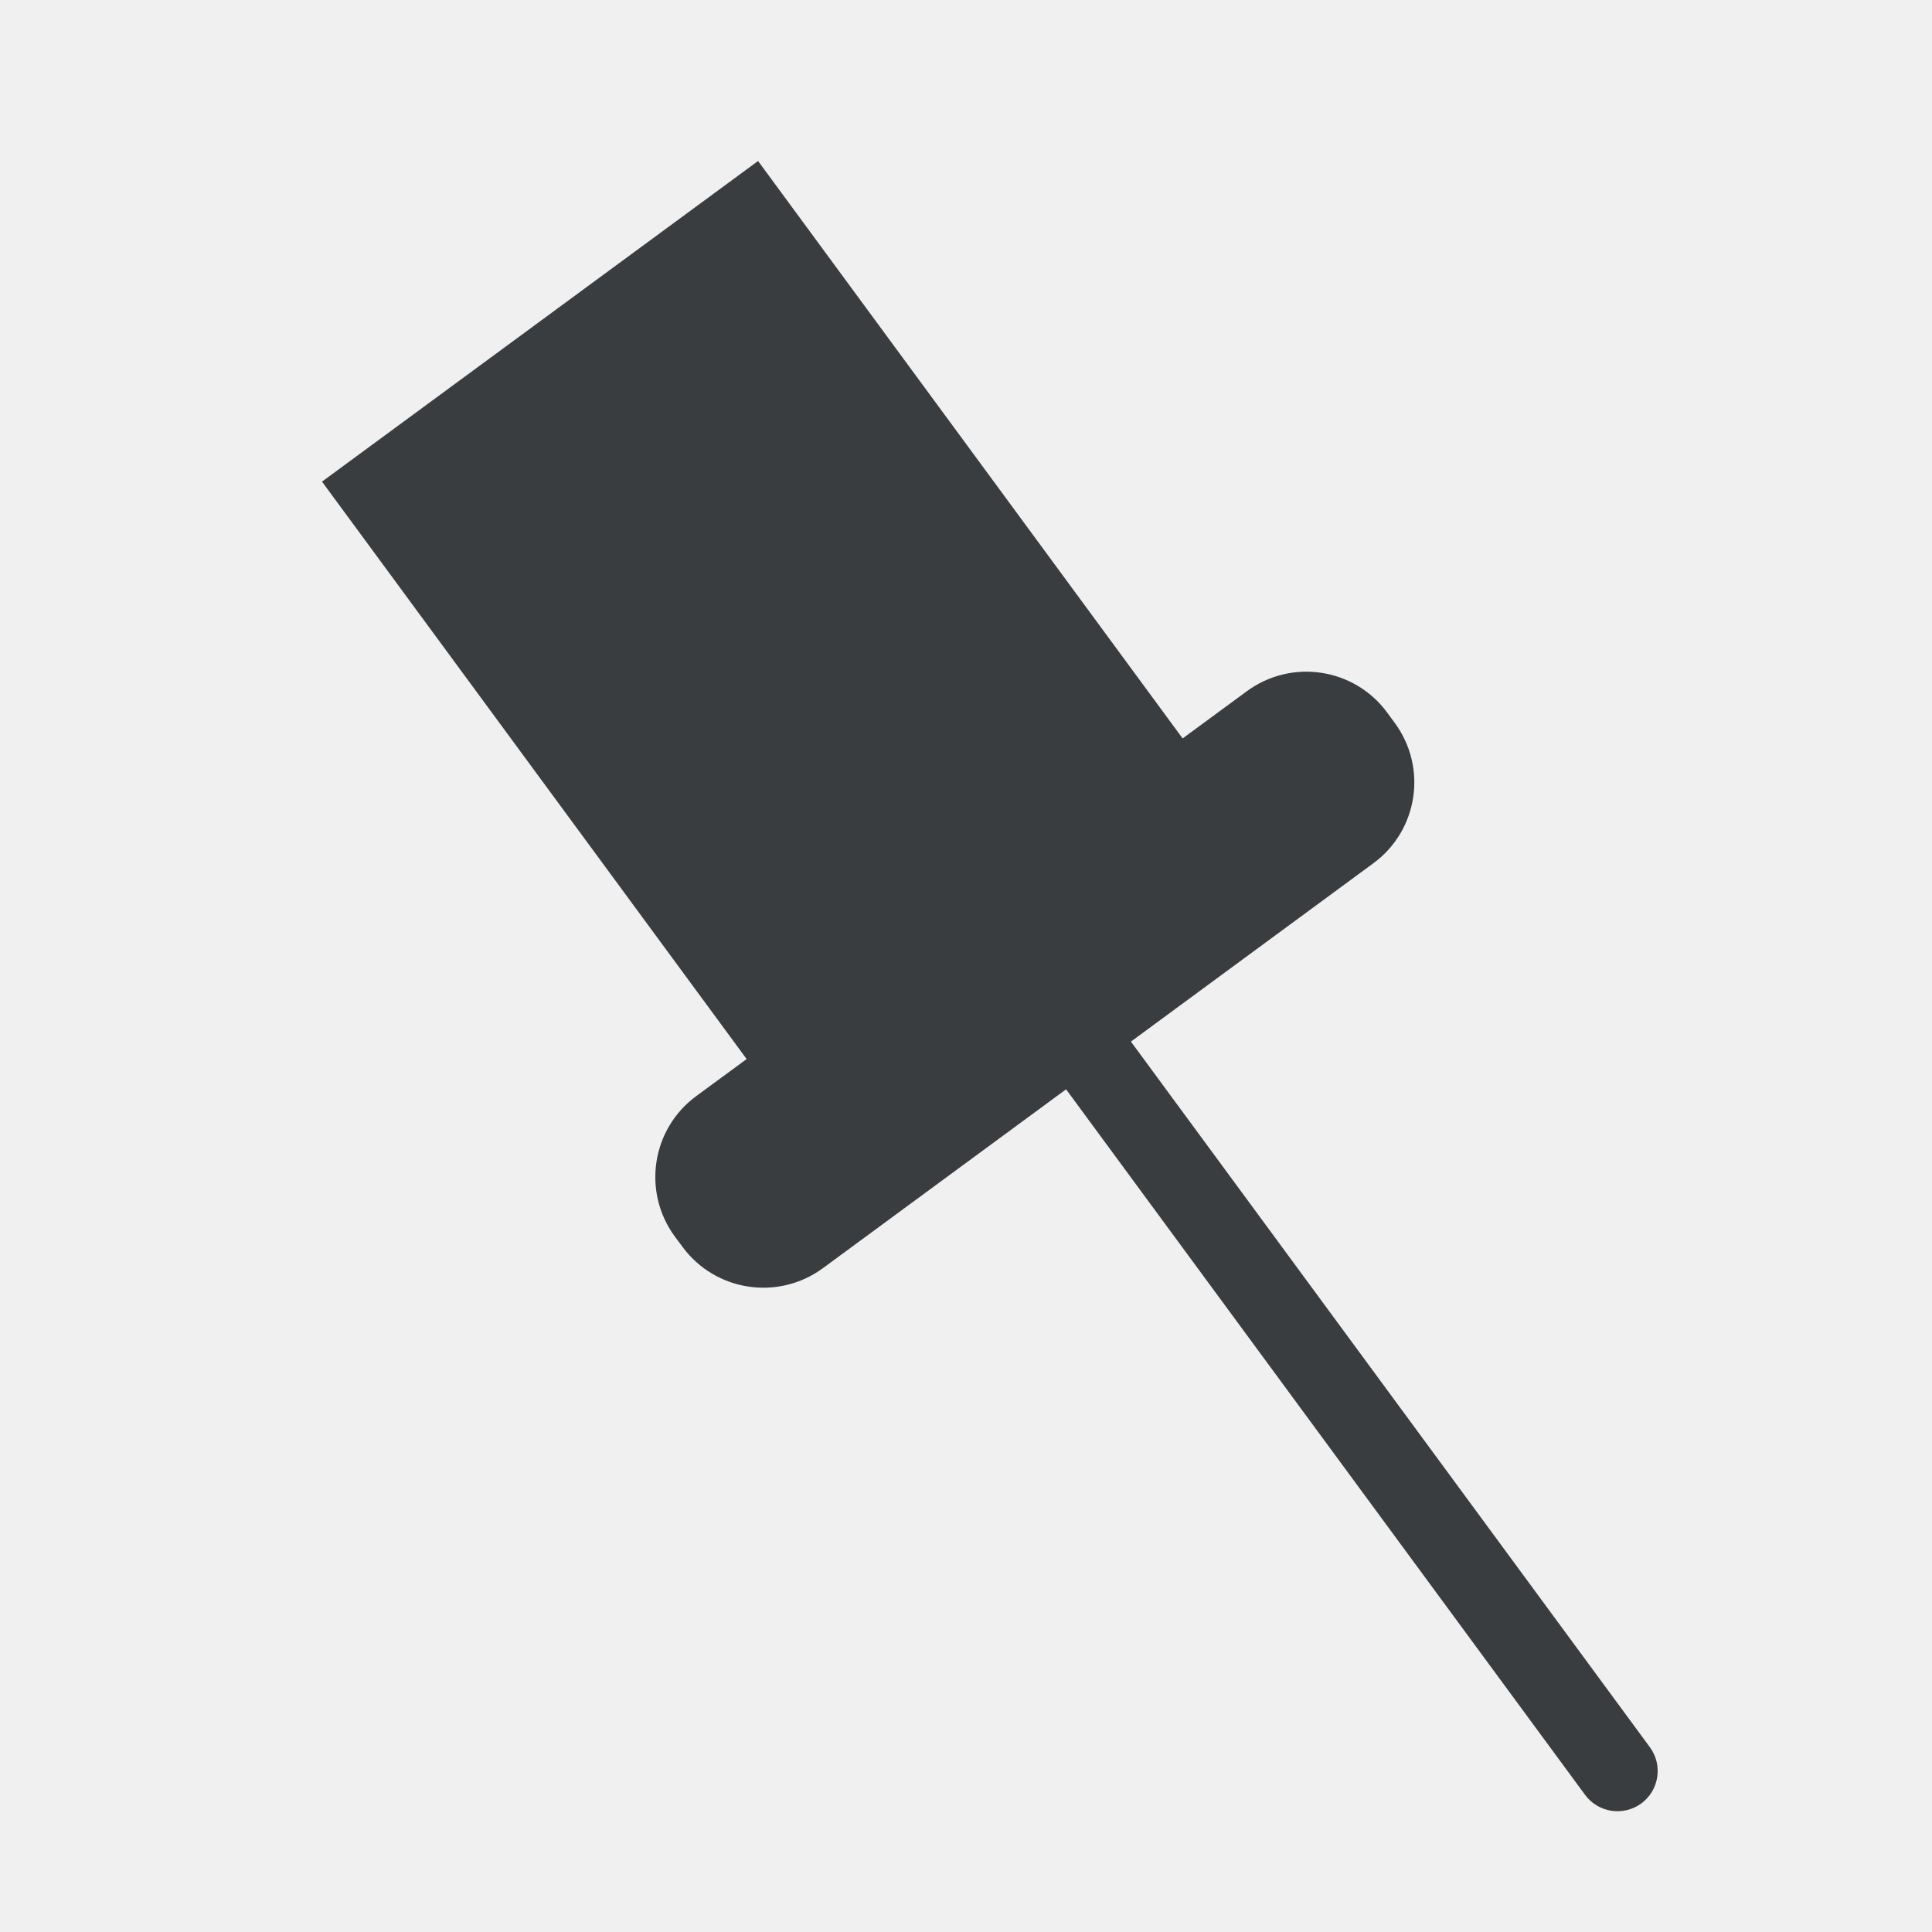
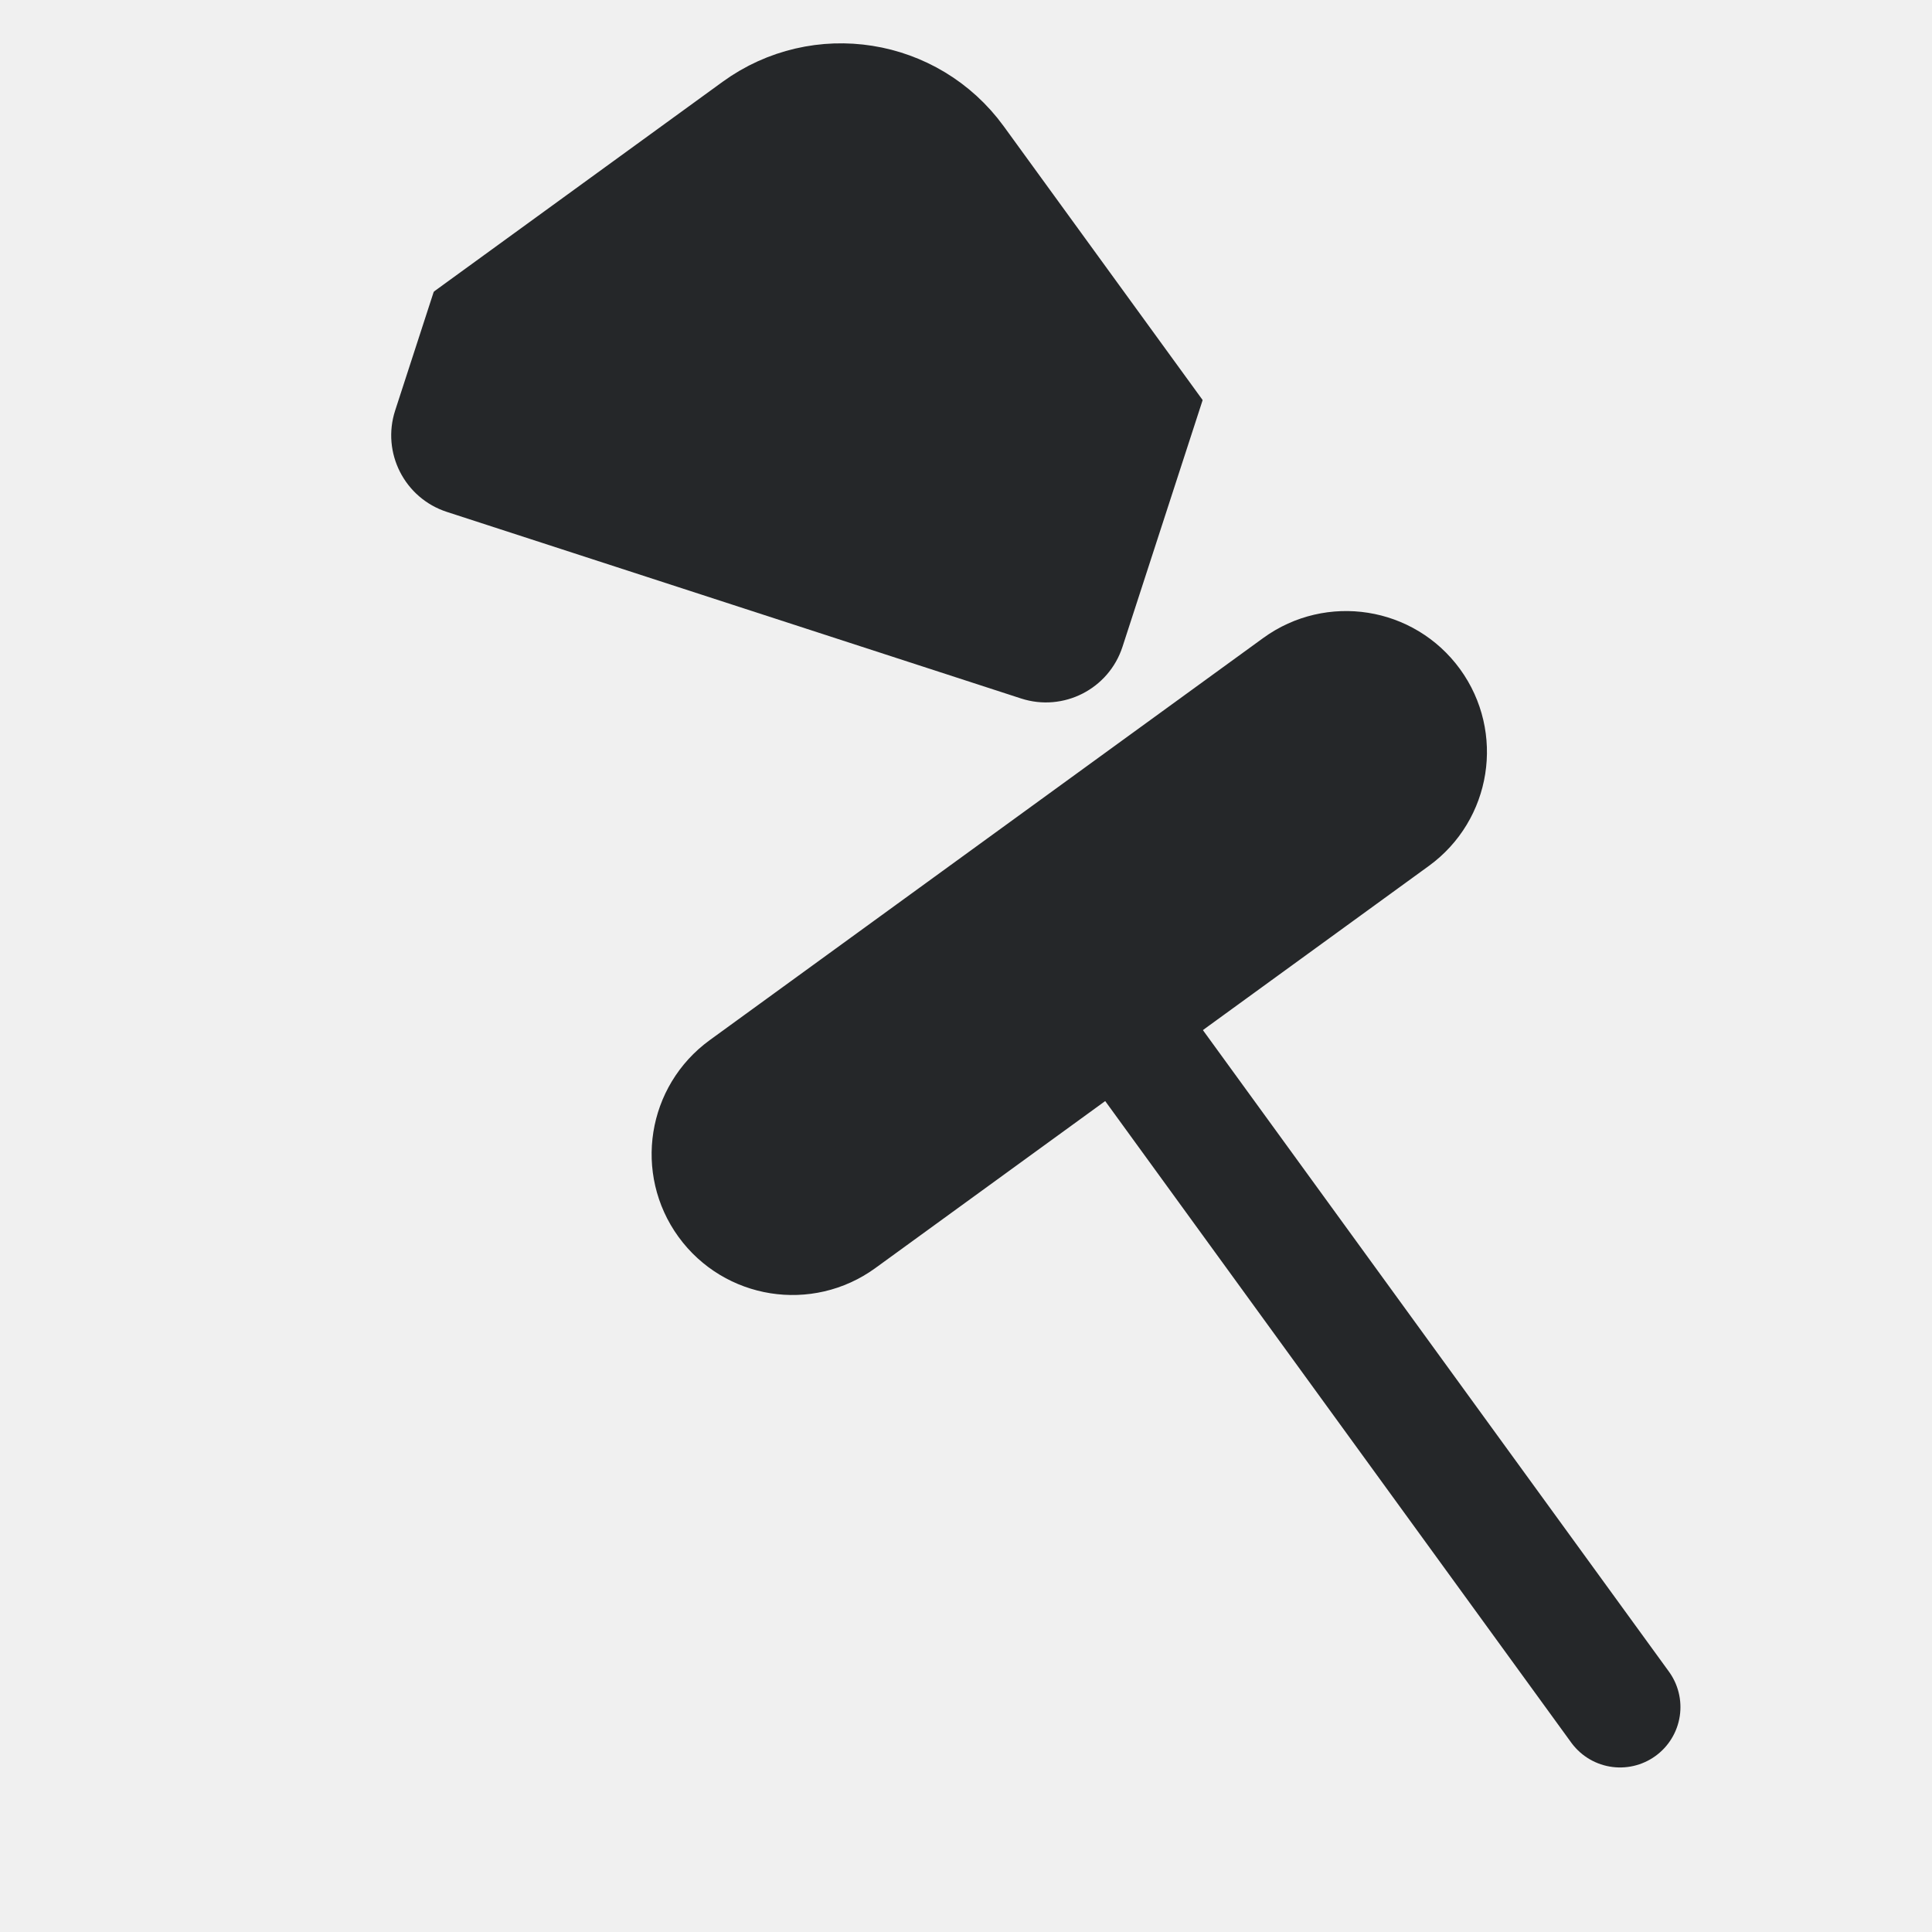
<svg xmlns="http://www.w3.org/2000/svg" width="24" height="24" viewBox="0 0 24 24" fill="none">
-   <g id="ic_pin_filled">
-     <path id="Union" fill-rule="evenodd" clip-rule="evenodd" d="M9.417 2L4 5.983L9.275 13.156L8.649 13.616C8.094 14.024 7.975 14.805 8.383 15.361L8.477 15.487C8.885 16.043 9.666 16.162 10.222 15.754L13.243 13.532C13.244 13.534 13.246 13.535 13.247 13.537L19.69 22.296C19.853 22.518 20.166 22.566 20.389 22.403C20.611 22.239 20.659 21.926 20.495 21.704L14.053 12.945C14.051 12.943 14.05 12.941 14.049 12.939L17.06 10.724C17.616 10.316 17.735 9.535 17.326 8.98L17.233 8.853C16.825 8.297 16.044 8.178 15.488 8.587L14.691 9.173L9.417 2Z" fill="#3A3D40" />
-   </g>
+   <line x1="14.248" y1="13.116" x2="20.125" y2="21.206" stroke="#252729" stroke-width="1.5" stroke-linecap="round" />
+   <rect x="8.448" y="14.116" width="10.5" height="2" rx="1" transform="rotate(-36 8.44763 14.1159)" fill="#252729" stroke="#252729" stroke-width="1.5" stroke-linejoin="round" />
+   <mask id="path-3-inside-1_3874_6100" fill="white">
+     <rect x="4.6" y="6.05" width="7.5" height="9.5" rx="1" transform="rotate(-36 4.59998 6.05005)" />
+   </mask>
+   <rect x="4.6" y="6.05" width="7.5" height="9.5" rx="1" transform="rotate(-36 4.59998 6.05005)" fill="#252729" stroke="#252729" stroke-width="3" stroke-linejoin="round" mask="url(#path-3-inside-1_3874_6100)" />
</svg>
